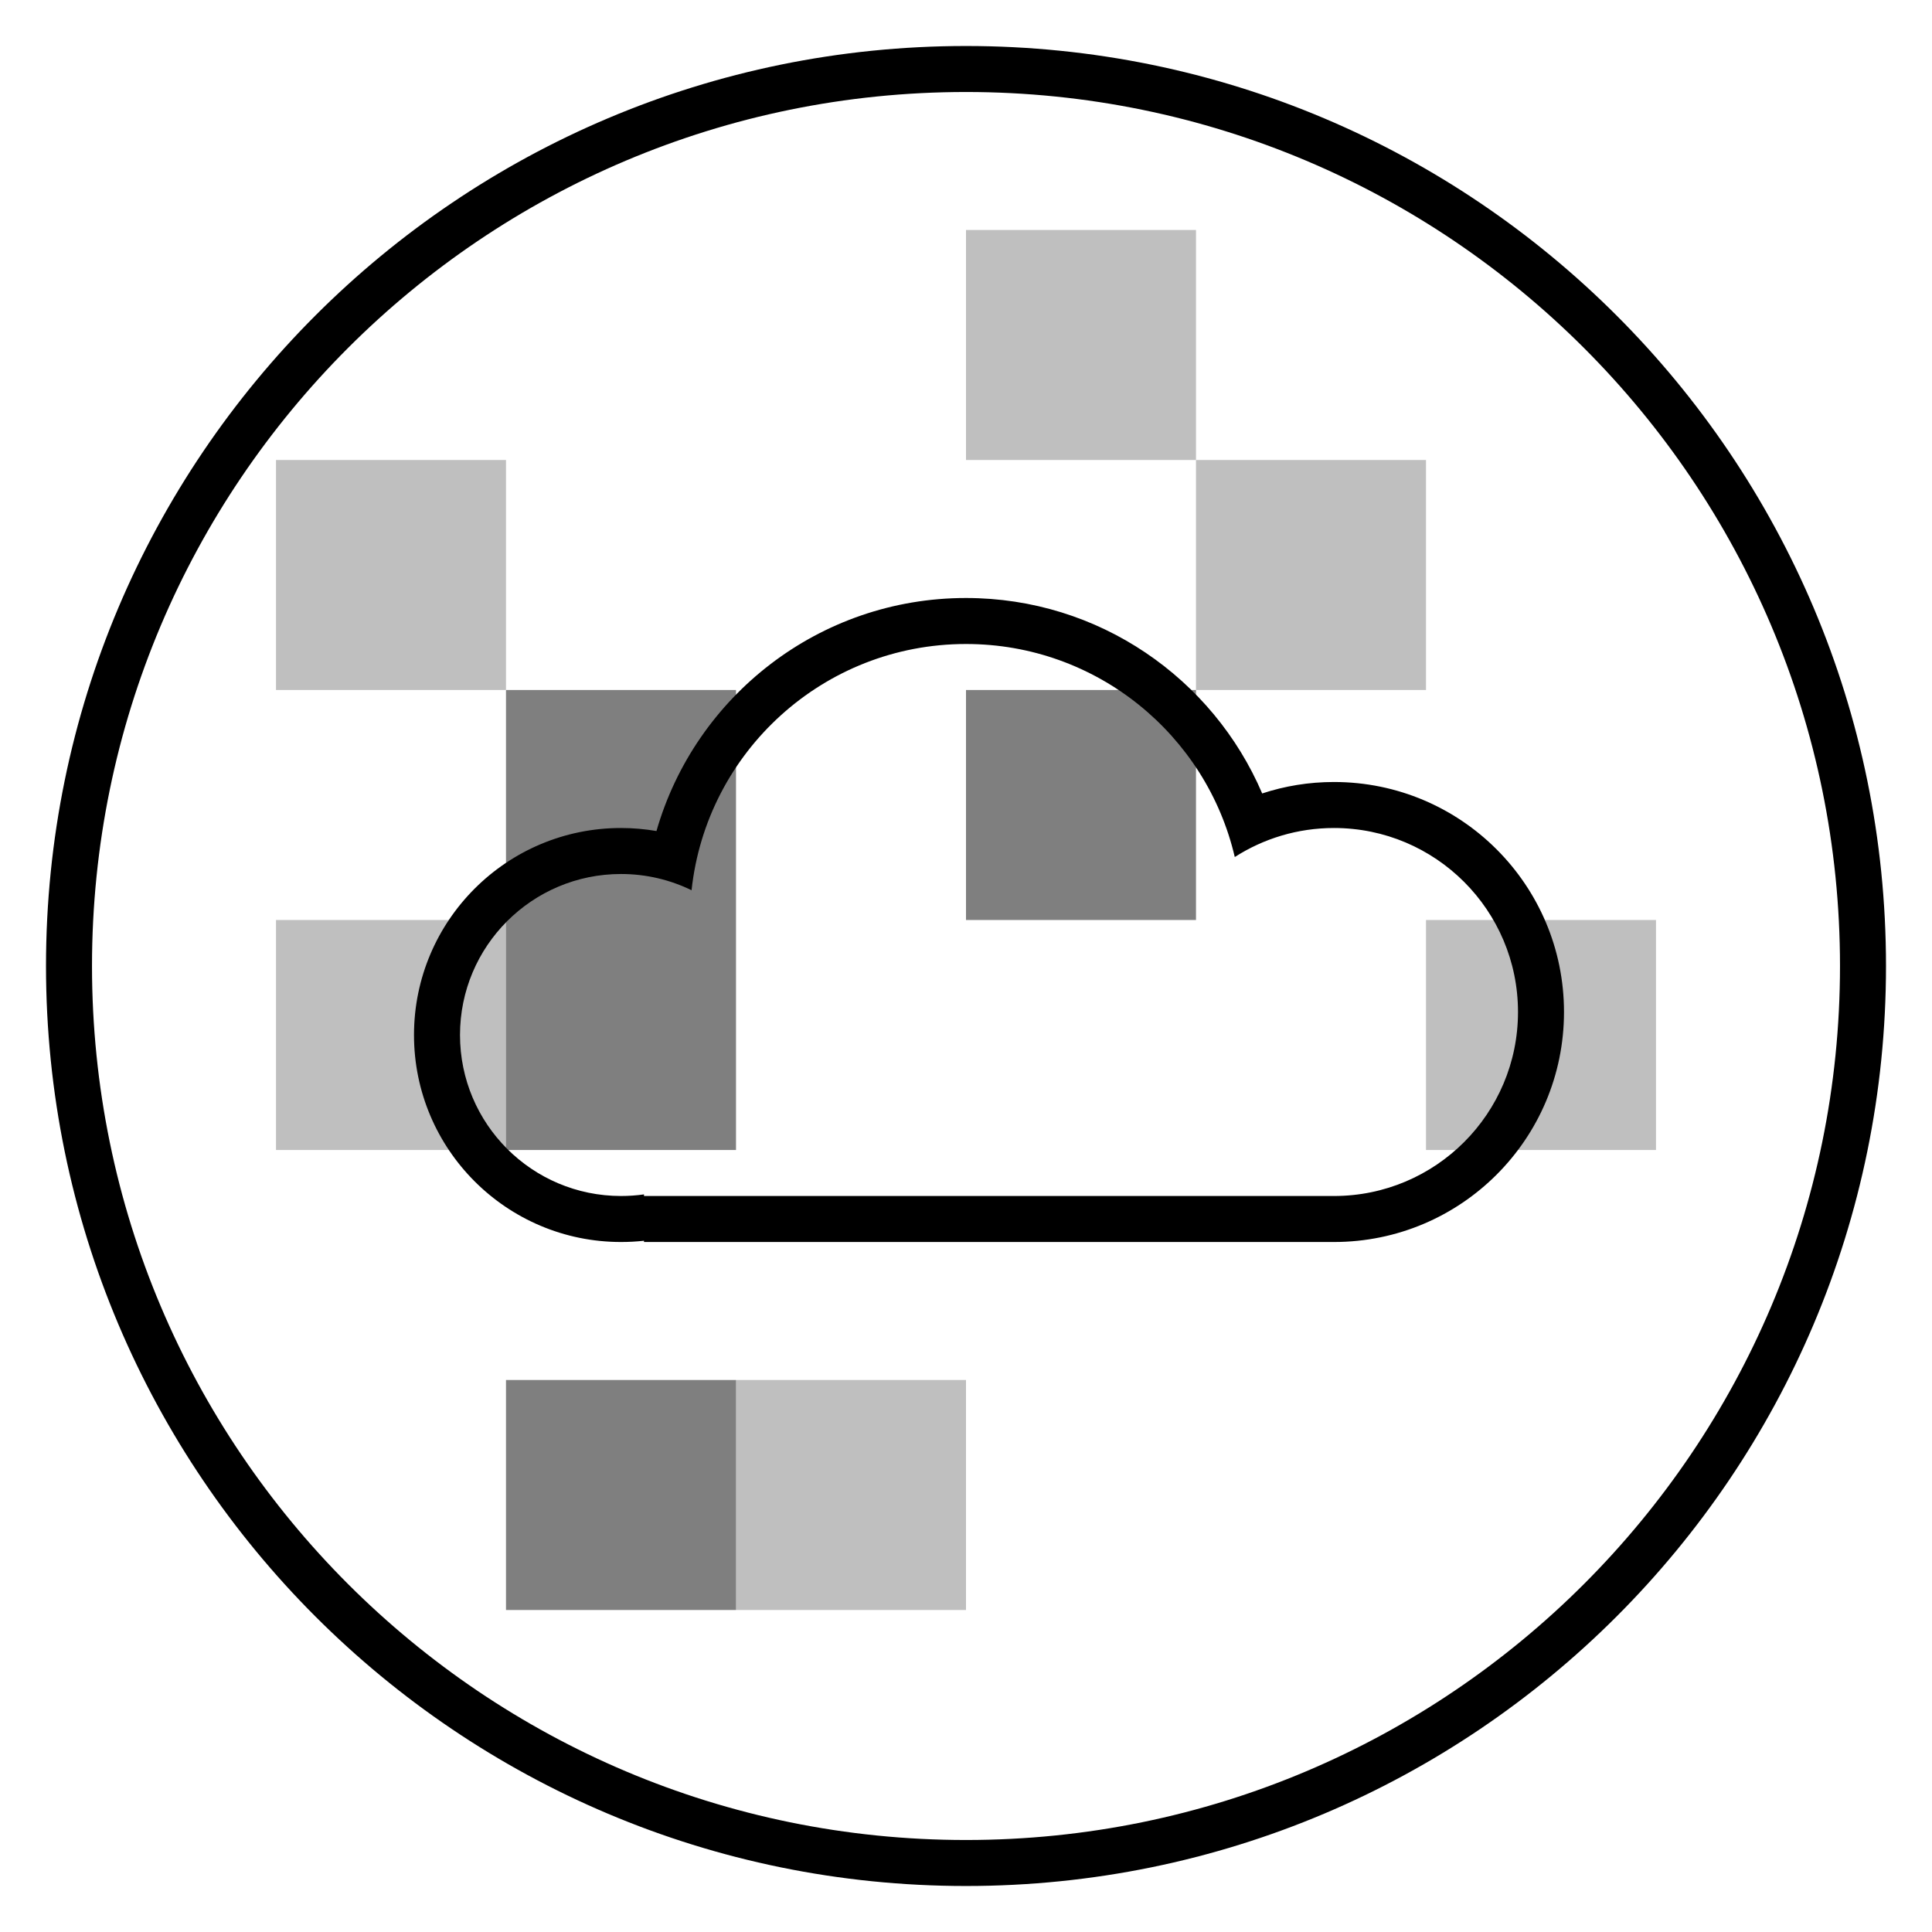
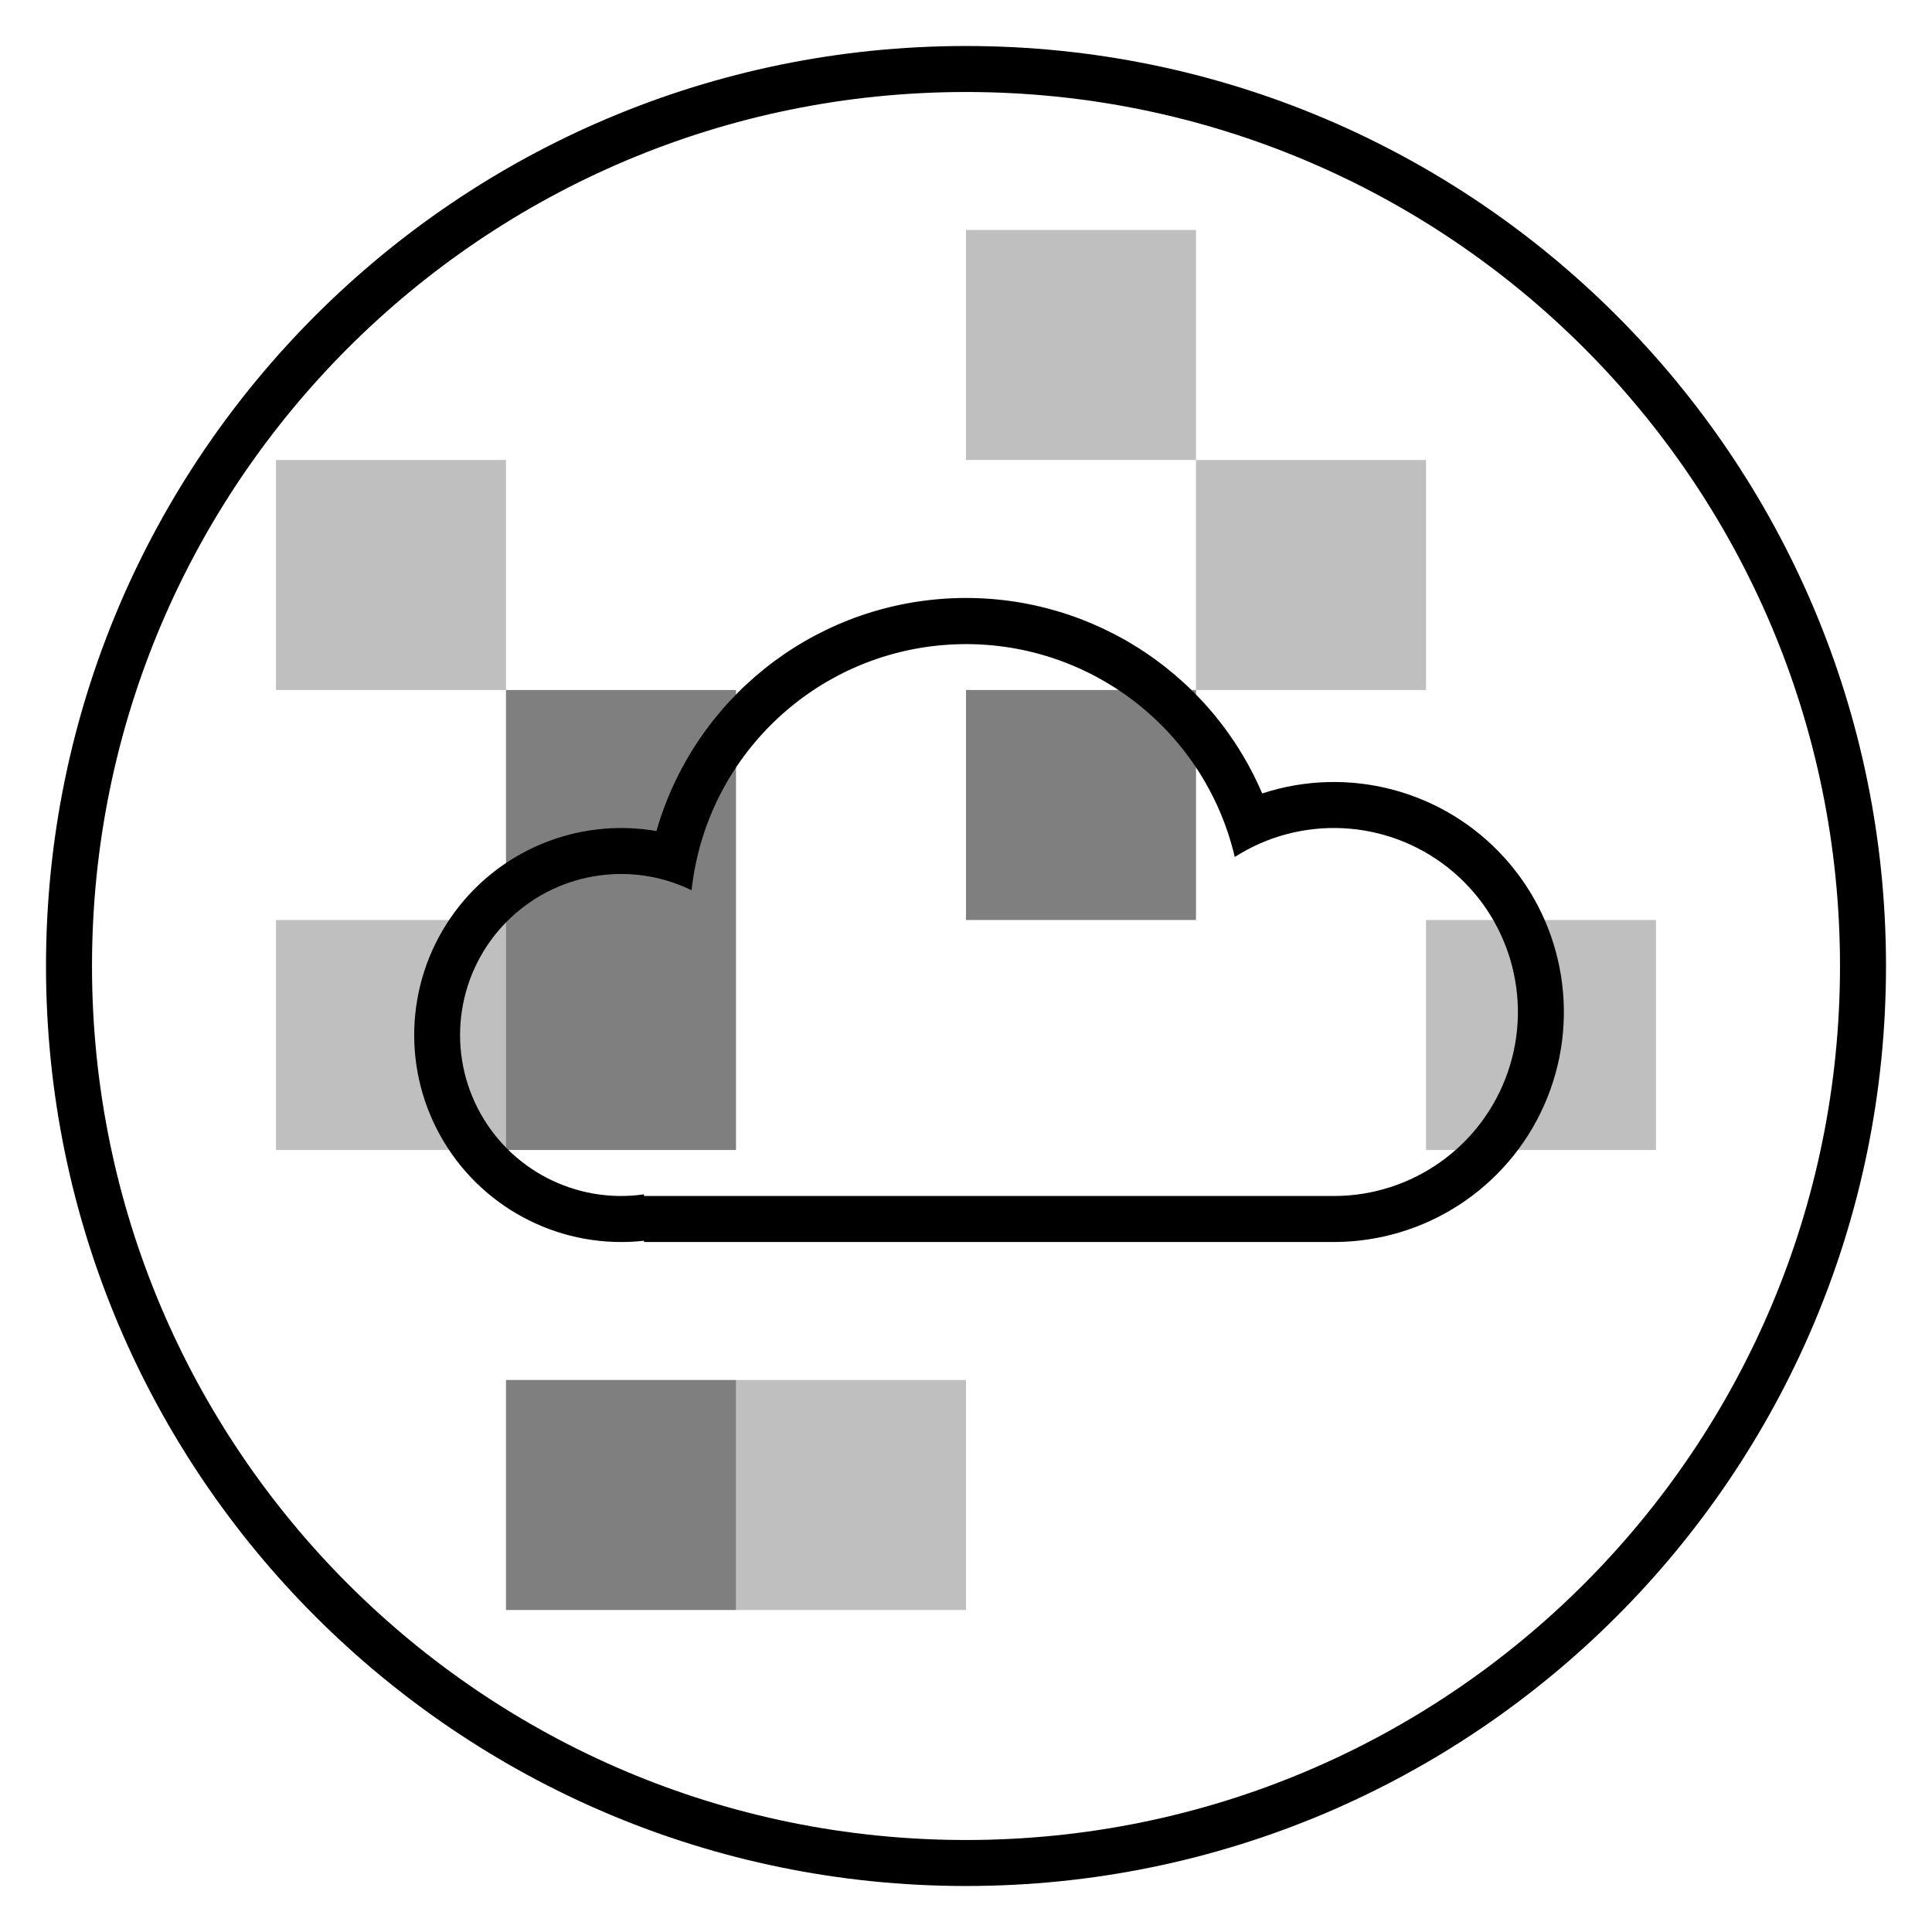
- <svg xmlns="http://www.w3.org/2000/svg" width="42" height="42" viewBox="0 0 42 42">
-   <g transform="translate(1 1)">
-     <path fill-opacity=".5" d="M10,14 L15,14 L15,24 L10,24 L10,14 Z M10,29 L15,29 L15,34 L10,34 L10,29 Z M20,14 L25,14 L25,19 L20,19 L20,14 Z" />
-     <path d="M10,9 L15,9 L15,14 L10,14 L10,9 Z M20,4 L25,4 L25,9 L20,9 L20,4 Z M5,14 L10,14 L10,19 L5,19 L5,14 Z M10,29 L15,29 L15,34 L10,34 L10,29 Z M20,29 L25,29 L25,34 L20,34 L20,29 Z M30,19 L35,19 L35,24 L30,24 L30,19 Z" opacity=".25" transform="rotate(90 20 19)" />
-     <path d="M20,40 C8.954,40 0,31.046 0,20 C0,8.954 8.954,0 20,0 C31.046,0 40,8.954 40,20 C40,31.046 31.046,40 20,40 Z M20,39 C30.493,39 39,30.493 39,20 C39,9.507 30.493,1 20,1 C9.507,1 1,9.507 1,20 C1,30.493 9.507,39 20,39 Z" />
-     <path d="M28,25 C30.209,25 32,23.209 32,21 C32,18.791 30.209,17 28,17 C27.206,17 26.465,17.232 25.843,17.631 C25.224,14.977 22.843,13 20,13 C16.905,13 14.357,15.344 14.034,18.353 C13.571,18.127 13.05,18 12.5,18 C10.567,18 9,19.567 9,21.5 C9,23.433 10.567,25 12.5,25 C12.67,25 12.837,24.988 13,24.965 L13,25 L28,25 Z M28,26 L13,26 L13,25.973 C12.836,25.991 12.669,26 12.5,26 C10.015,26 8,23.985 8,21.5 C8,19.015 10.015,17 12.5,17 C12.763,17 13.02,17.023 13.271,17.066 C14.11,14.141 16.805,12 20,12 C22.889,12 25.37,13.75 26.439,16.249 C26.93,16.087 27.455,16 28,16 C30.761,16 33,18.239 33,21 C33,23.761 30.761,26 28,26 Z" />
-   </g>
+ <svg xmlns="http://www.w3.org/2000/svg" viewBox="0 0 42 42">
+   <path fill-opacity=".5" d="M11 15h5v10h-5V15zm0 15h5v5h-5v-5zm10-15h5v5h-5v-5z" />
+   <path d="M31 10v5h-5v-5h5zm5 10v5h-5v-5h5zM26 5v5h-5V5h5zm-15 5v5H6v-5h5zm0 10v5H6v-5h5zm10 10v5h-5v-5h5z" opacity=".25" />
+   <path d="M21 41C9.954 41 1 32.046 1 21S9.954 1 21 1s20 8.954 20 20-8.954 20-20 20zm0-1c10.493 0 19-8.507 19-19S31.493 2 21 2 2 10.507 2 21s8.507 19 19 19z" />
+   <path d="M29 26a4 4 0 1 0-2.157-7.37 6.002 6.002 0 0 0-11.809.723A3.5 3.5 0 1 0 14 25.964V26h15zm0 1H14v-.027a4.5 4.5 0 1 1 .27-8.907 7.003 7.003 0 0 1 13.169-.817A5 5 0 1 1 29 27z" />
</svg>
